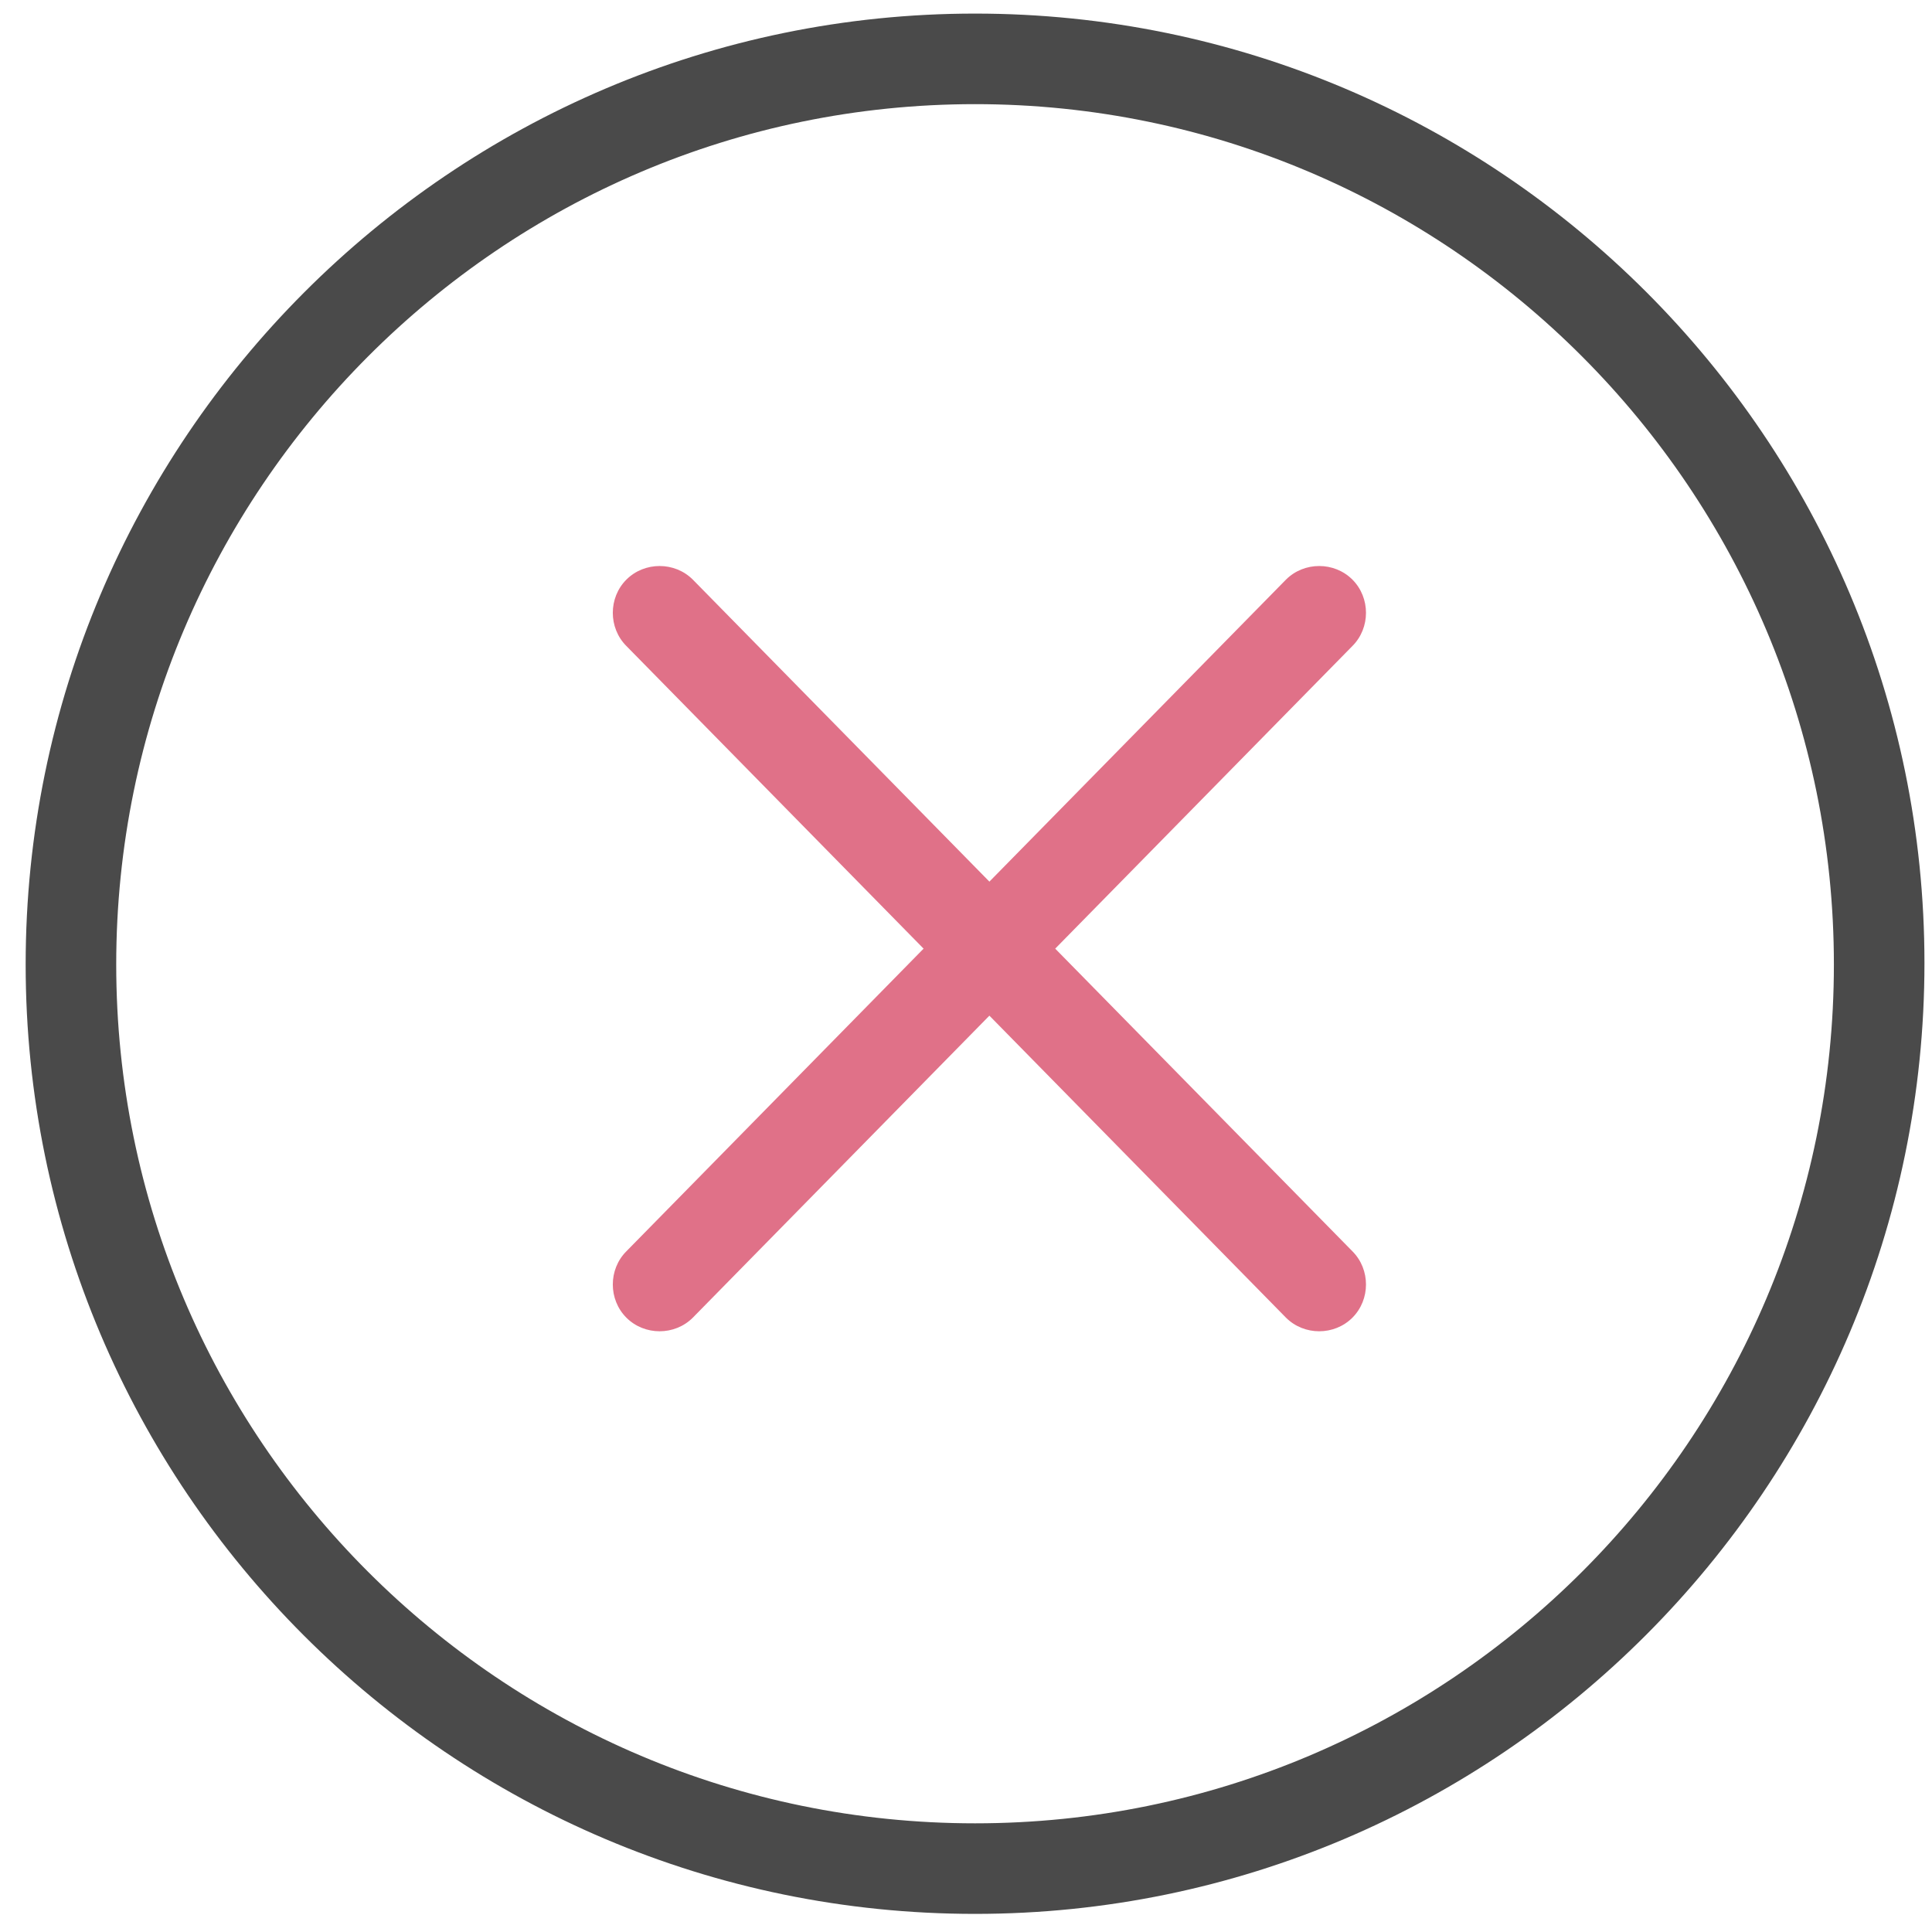
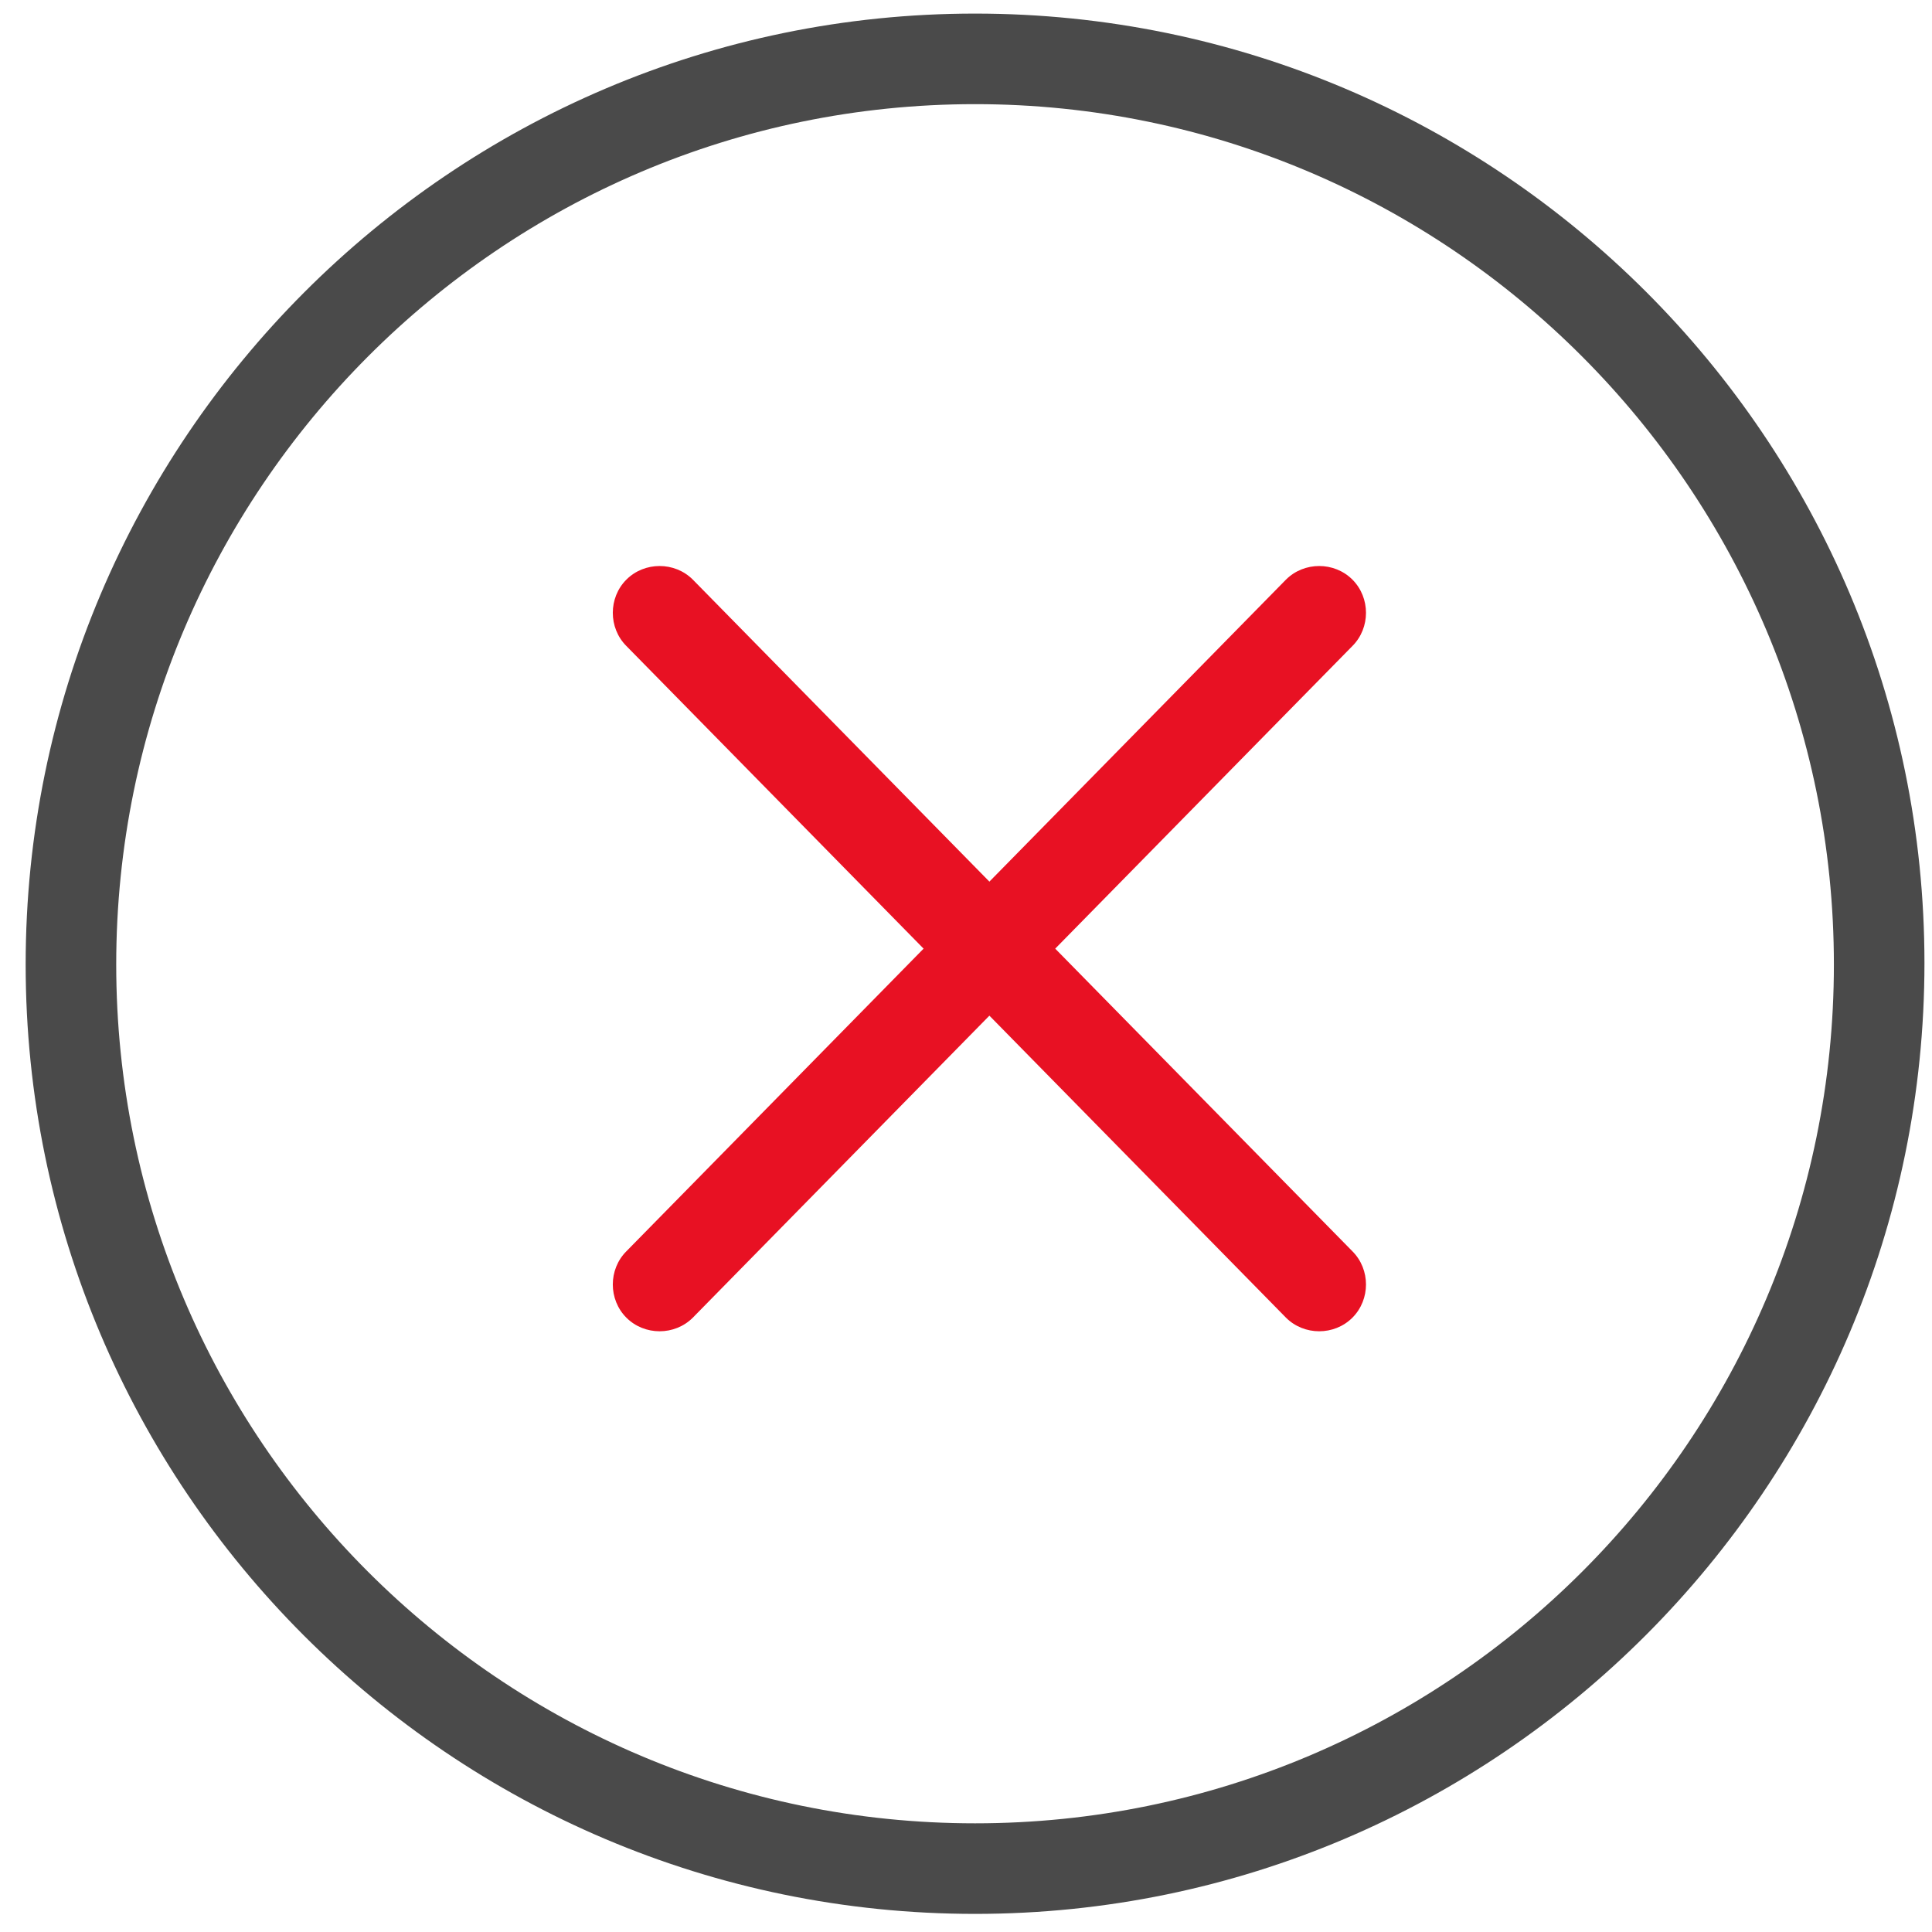
<svg xmlns="http://www.w3.org/2000/svg" width="800px" height="800px" viewBox="0 0 1024 1024" class="icon" version="1.1">
-   <path d="M332 663.2c-9.6 9.6-9.6 25.6 0 35.2s25.6 9.6 35.2 0l349.6-356c9.6-9.6 9.6-25.6 0-35.2s-25.6-9.6-35.2 0L332 663.2z" fill="#E07188" />
-   <path d="M681.6 698.4c9.6 9.6 25.6 9.6 35.2 0s9.6-25.6 0-35.2L367.2 307.2c-9.6-9.6-25.6-9.6-35.2 0s-9.6 25.6 0 35.2l349.6 356z" fill="#E07188" />
+   <path d="M332 663.2c-9.6 9.6-9.6 25.6 0 35.2s25.6 9.6 35.2 0l349.6-356c9.6-9.6 9.6-25.6 0-35.2s-25.6-9.6-35.2 0L332 663.2z" fill="#e81123" />
+   <path d="M681.6 698.4c9.6 9.6 25.6 9.6 35.2 0s9.6-25.6 0-35.2L367.2 307.2c-9.6-9.6-25.6-9.6-35.2 0s-9.6 25.6 0 35.2l349.6 356z" fill="#e81123" />
  <path d="M516.8 1014.4c-277.6 0-503.2-225.6-503.2-503.2S239.2 7.2 516.8 7.2s503.2 225.6 503.2 503.2-225.6 504-503.2 504z m0-959.2c-251.2 0-455.2 204.8-455.2 456s204 455.2 455.2 455.2 455.2-204 455.2-455.2-204-456-455.2-456z" fill="#4A4A4A" />
</svg>
